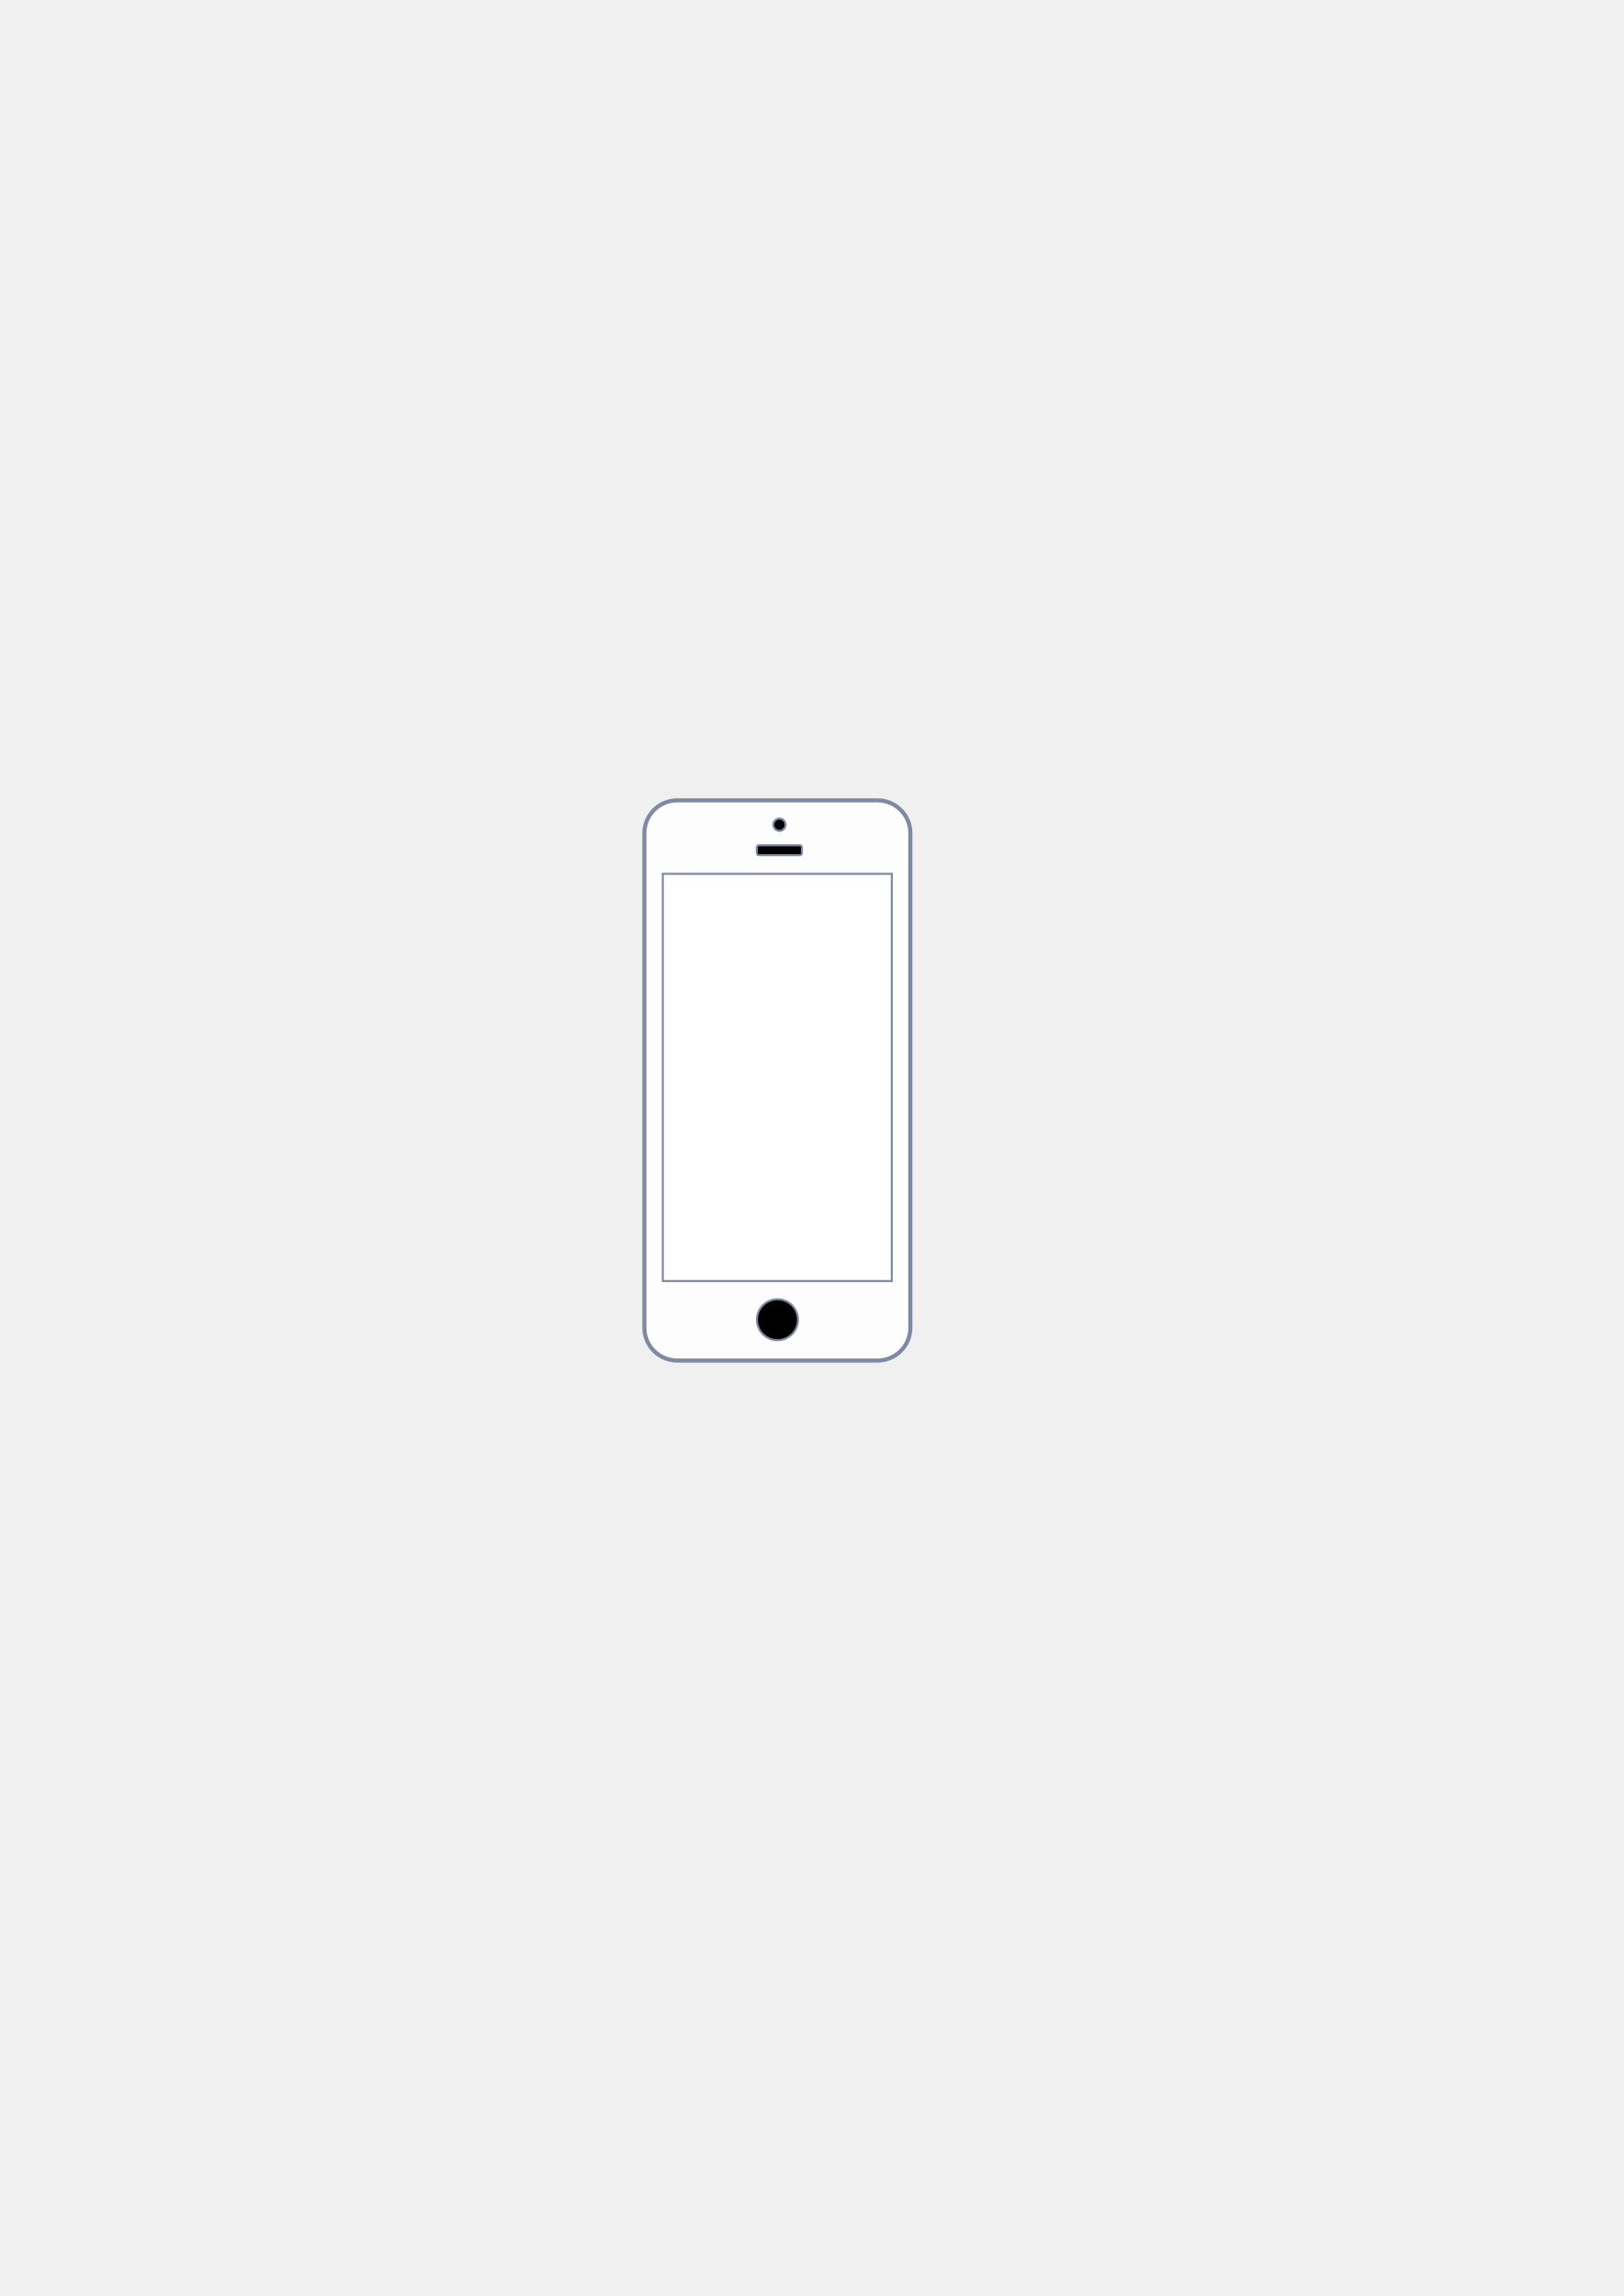
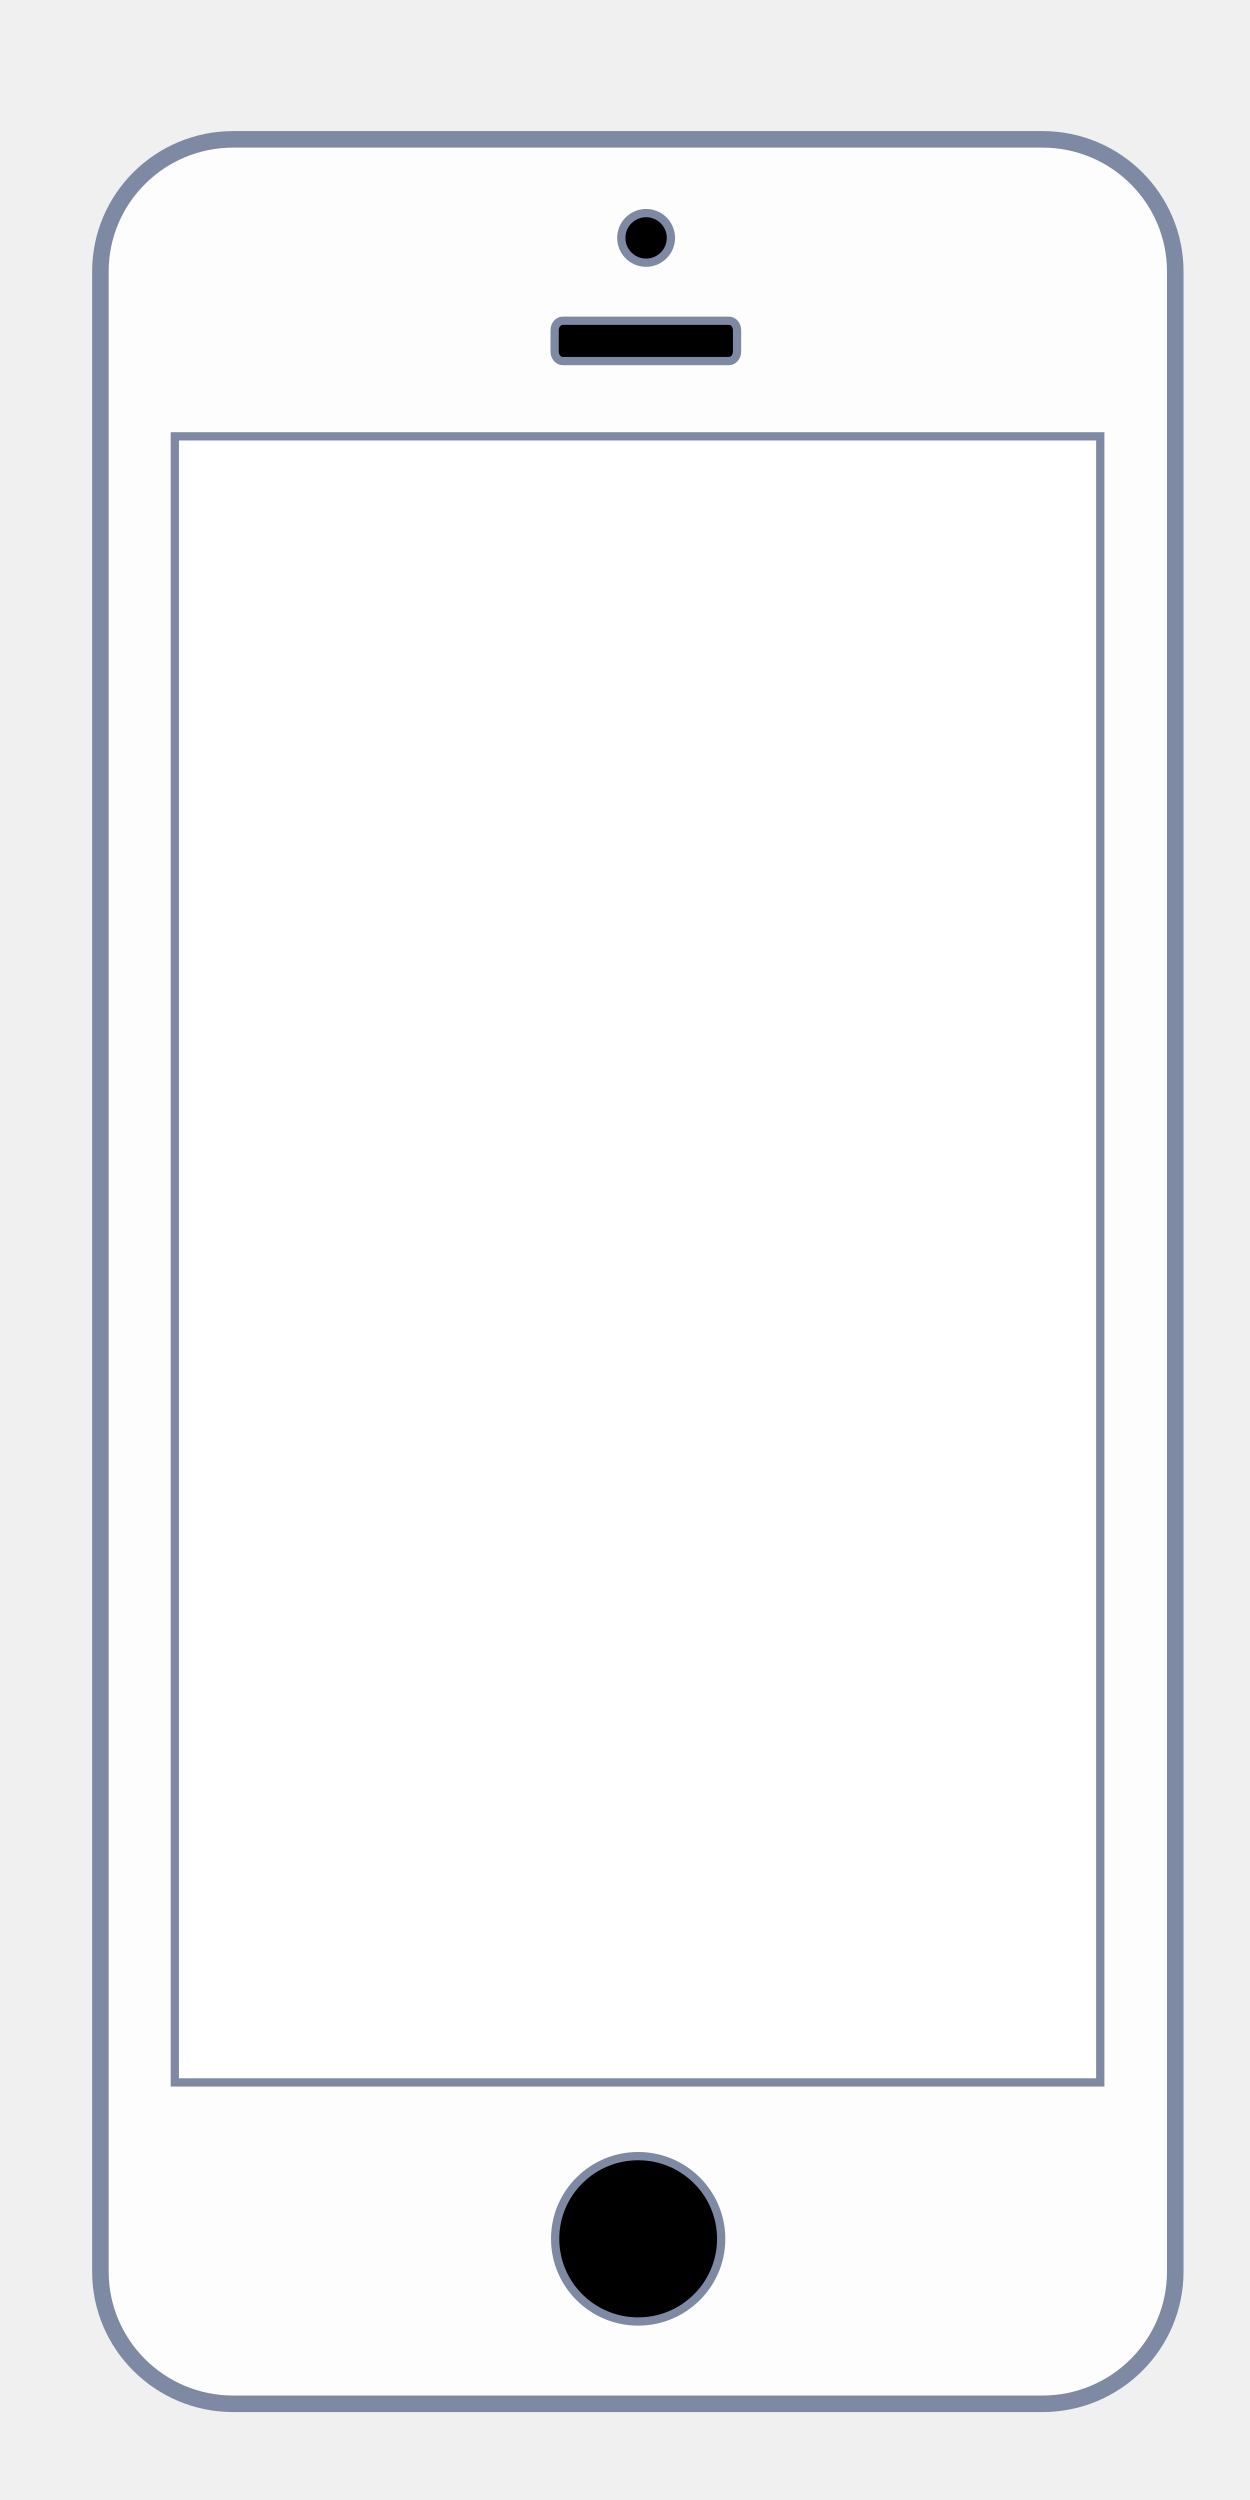
- <svg xmlns="http://www.w3.org/2000/svg" width="210mm" height="297mm" viewBox="0 0 210 297" version="1.1" id="svg4541">
+ <svg xmlns="http://www.w3.org/2000/svg" width="4cm" height="8cm" viewBox="0 0 40 80" version="1.1" id="svg4541">
  <defs id="defs4535" />
-   <g id="layer1">
-     <g style="stroke:#7e89a3" id="iphone" transform="matrix(0.2645833,0,0,0.2645833,83.34362,103.5091)">
+   <g id="layer1" transform="translate(0,-217)">
+     <g style="stroke:#7e89a3" id="iphone" transform="matrix(0.2645833,0,0,0.2645833,3.212666,221.4377)">
      <path style="fill:#fdfdfd;stroke-width:2" d="m 130,257.964 c 0,8.833 -7.191,15.992 -16.062,15.992 H 16.063 c -8.871,0 -16.062,-7.159 -16.062,-15.992 V 16.073 C 0.001,7.24 7.192,0.081 16.063,0.081 h 97.875 C 122.809,0.081 130,7.24 130,16.073 Z" id="path24" />
      <rect style="fill:#ffffff" id="rect26" x="9" y="36" width="111.93" height="199.084" />
      <path d="m 77,25.746 c 0,0.635 -0.439,1.147 -0.98,1.147 H 55.918 c -0.542,0 -0.98,-0.513 -0.98,-1.147 v -2.58 c 0,-0.635 0.439,-1.147 0.98,-1.147 H 76.02 c 0.541,0 0.98,0.513 0.98,1.147 z" id="speaker" />
      <circle id="circle29" cx="66" cy="12" r="3" />
      <ellipse id="ellipse31" cx="65.04" cy="254.001" rx="10.04" ry="10.001" />
    </g>
  </g>
</svg>
